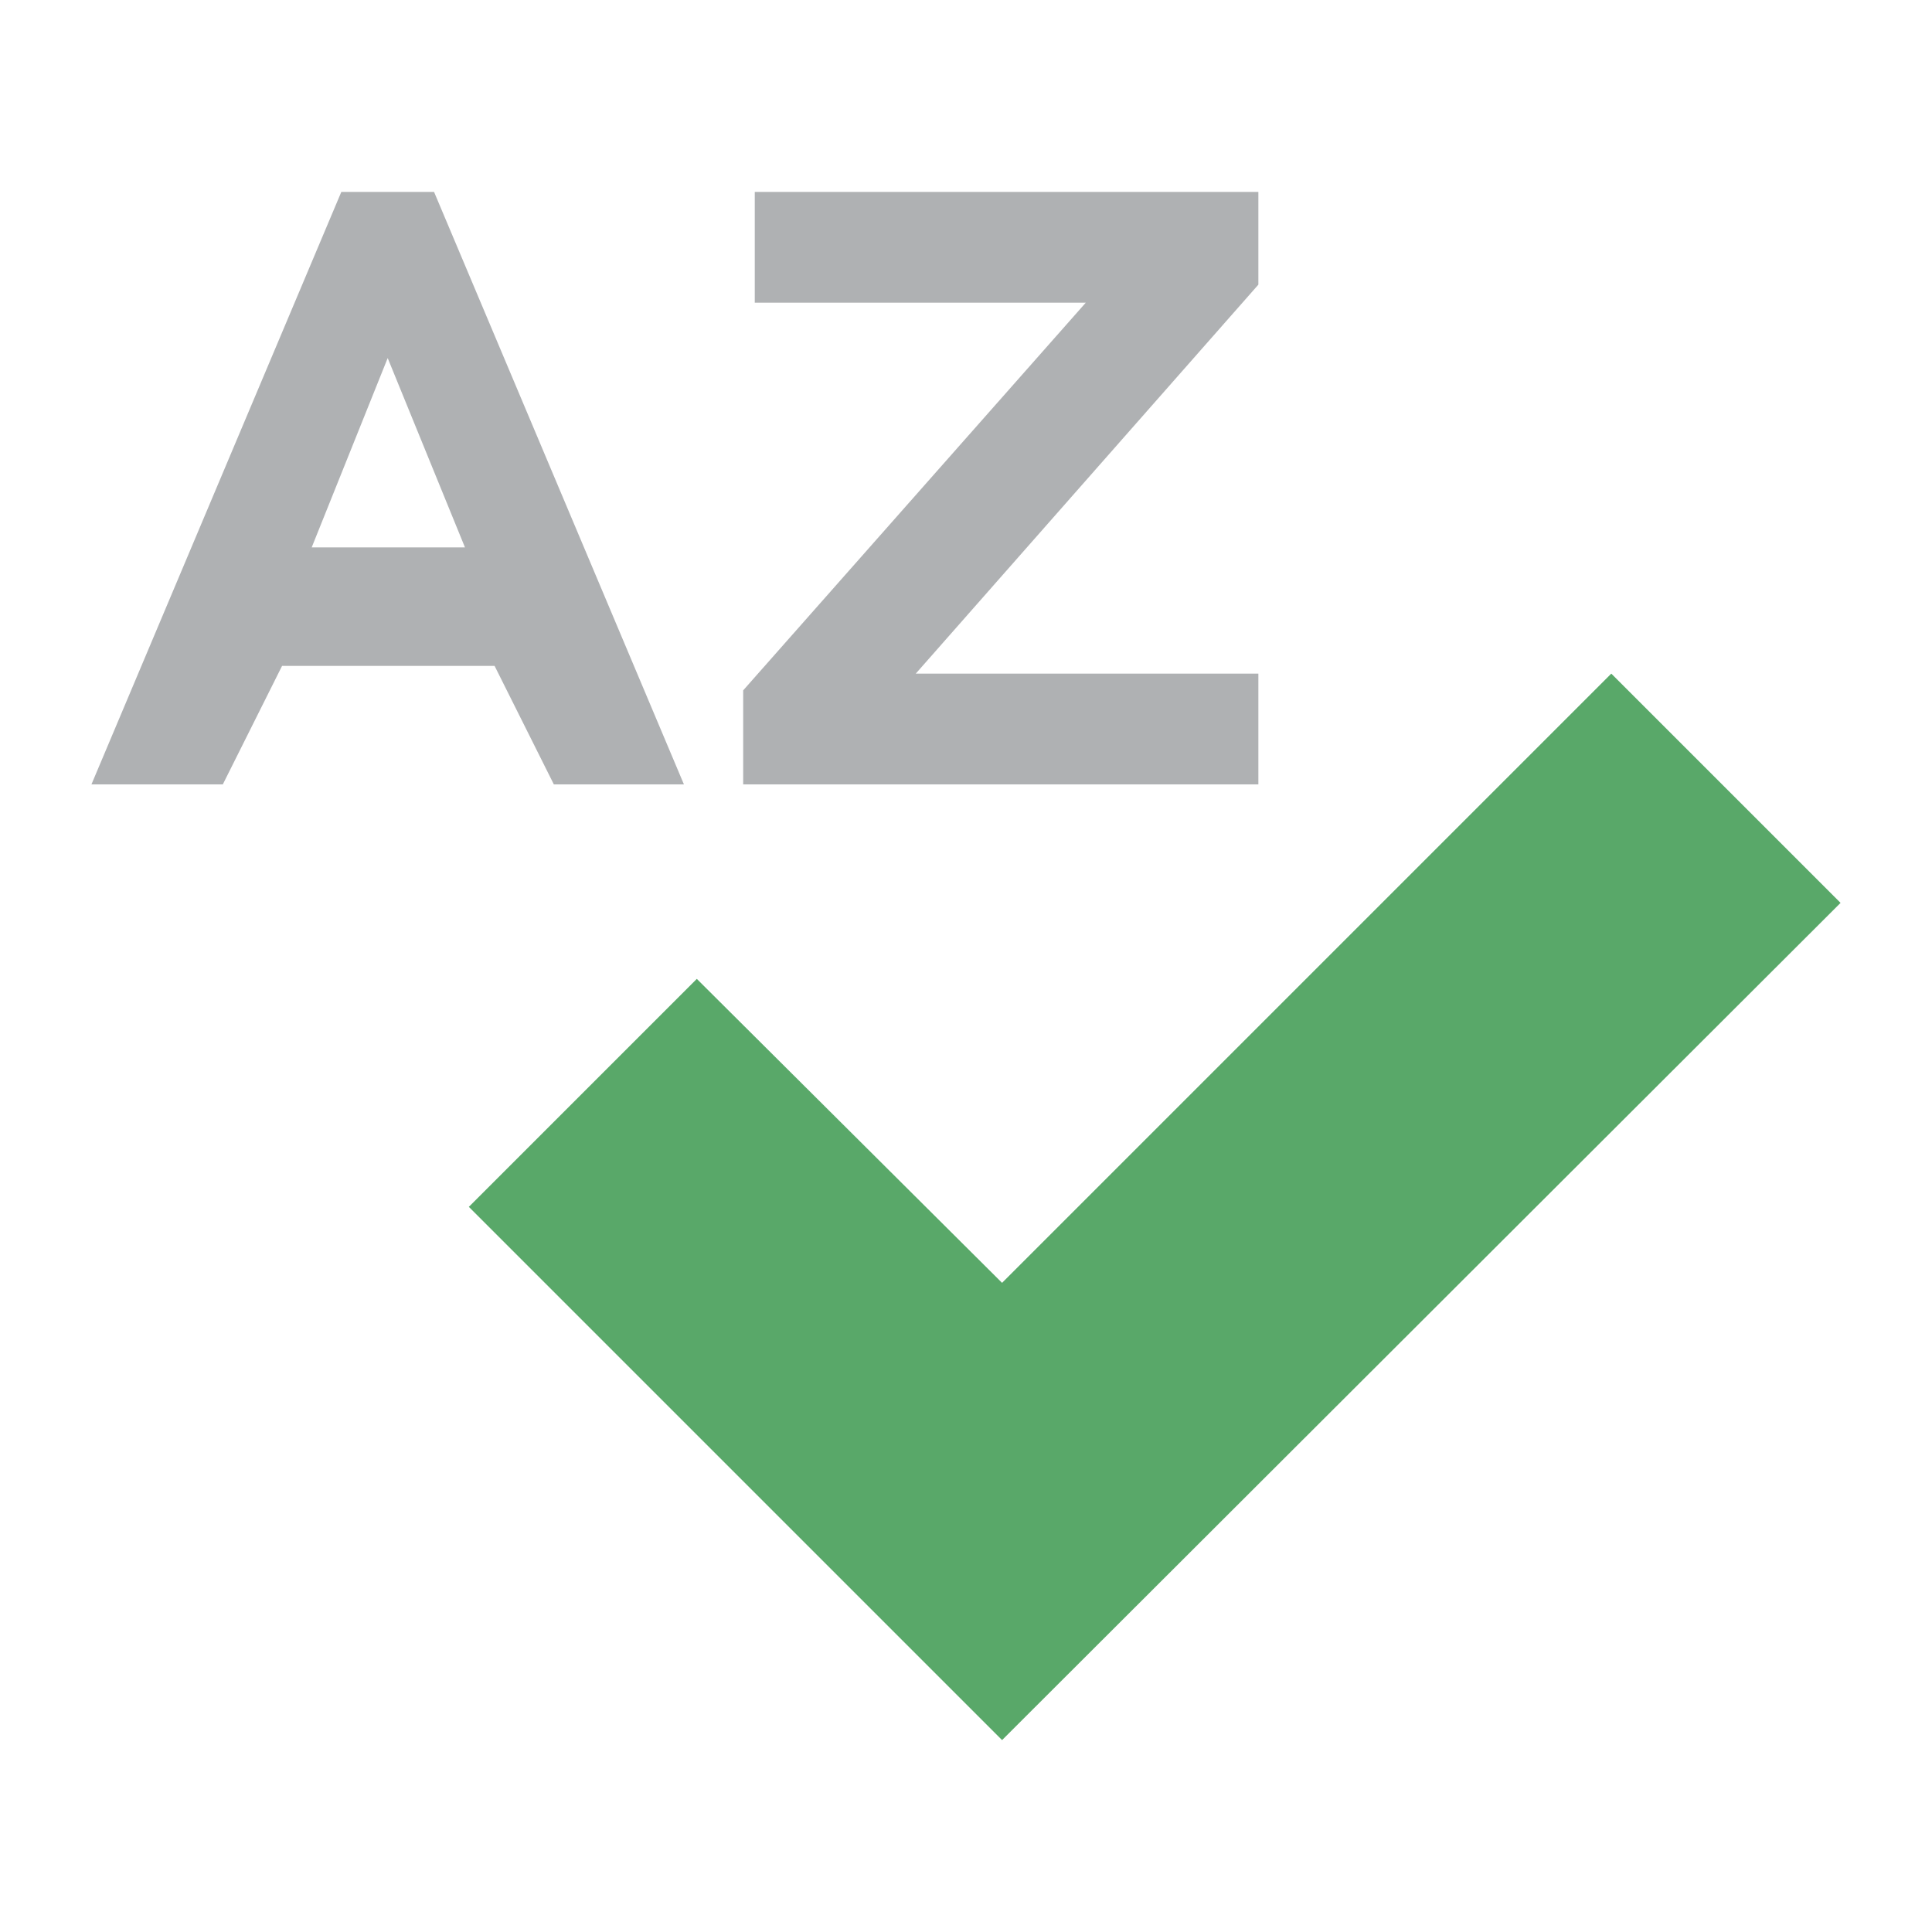
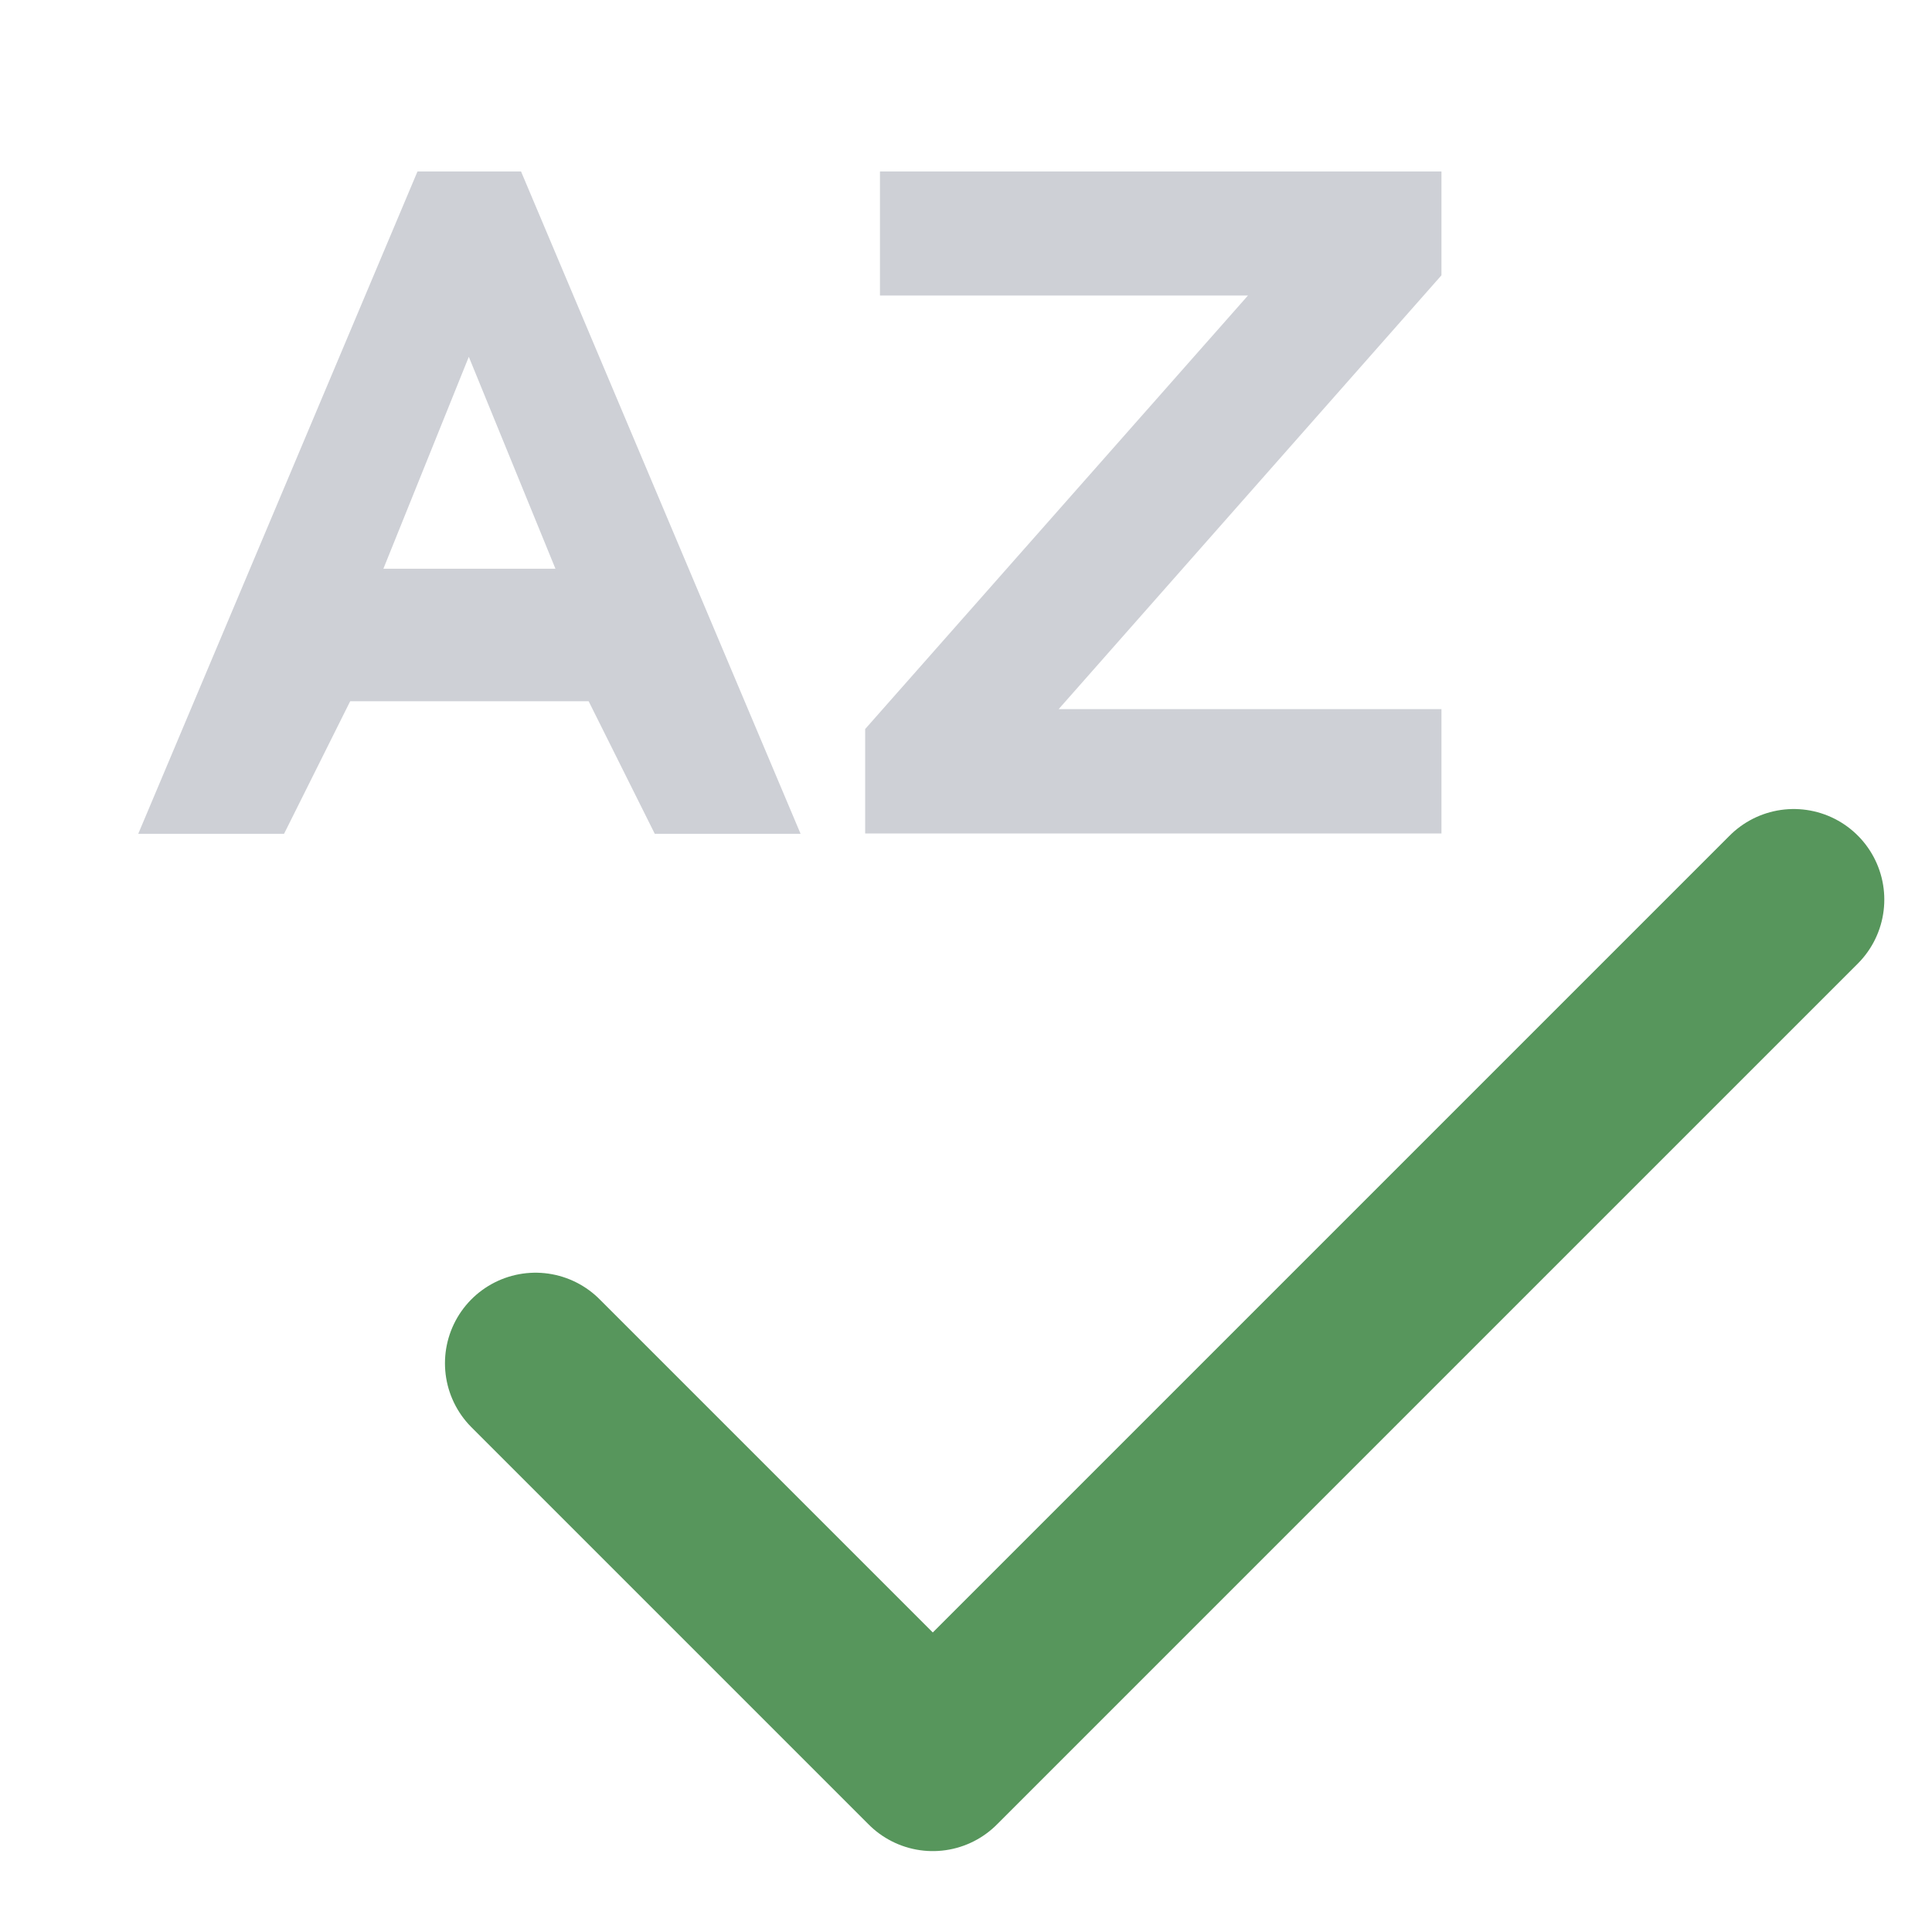
- <svg xmlns="http://www.w3.org/2000/svg" version="1.0" id="Layer_1" x="0px" y="0px" width="150px" height="150px" viewBox="0 0 150 150" enable-background="new 0 0 150 150" xml:space="preserve">
+ <svg xmlns="http://www.w3.org/2000/svg" id="Layer_1" width="64" height="64" version="1.1" viewBox="0 0 64 64">
  <g>
-     <g transform="translate(1 2)">
-       <path fill-rule="evenodd" clip-rule="evenodd" fill="#AFB1B3" d="M35.1,40.5l-6-14.7l-5.9,14.7H35.1z M25.5,12.9h7.2l19.4,46H42    l-4.6-9.2H20.9l-4.6,9.2H6.1L25.5,12.9z" />
-       <polygon fill-rule="evenodd" clip-rule="evenodd" fill="#AFB1B3" points="56.7,58.9 56.7,51.6 83.3,21.5 57.6,21.5 57.6,12.9    96.7,12.9 96.7,20.1 70.1,50.3 96.7,50.3 96.7,58.9   " />
-     </g>
-     <polygon fill-rule="evenodd" clip-rule="evenodd" fill="#59A869" points="77.8,135.1 142.9,70.1 125.1,52.3 77.8,99.6 54.1,76   36.4,93.7  " />
+     <path d="M18.4,18.84l-2.87-7.02-2.83,7.02h5.7ZM13.83,5.68h3.43l9.26,21.94h-4.83l-2.19-4.39h-7.9l-2.19,4.39h-4.83L13.83,5.68Z" fill="#CED0D6" fill-rule="evenodd" />
+     <polygon points="47.75 5.68 47.75 9.12 35.07 23.49 47.75 23.49 47.75 27.61 28.66 27.61 28.66 24.15 41.34 9.79 29.15 9.79 29.15 5.68 47.75 5.68" fill="#CED0D6" fill-rule="evenodd" />
  </g>
+   <path d="M17.74,45.16l13.16,13.16,28.52-28.52" fill="none" stroke="#57965C" stroke-linecap="round" stroke-linejoin="round" stroke-width="6" />
</svg>
